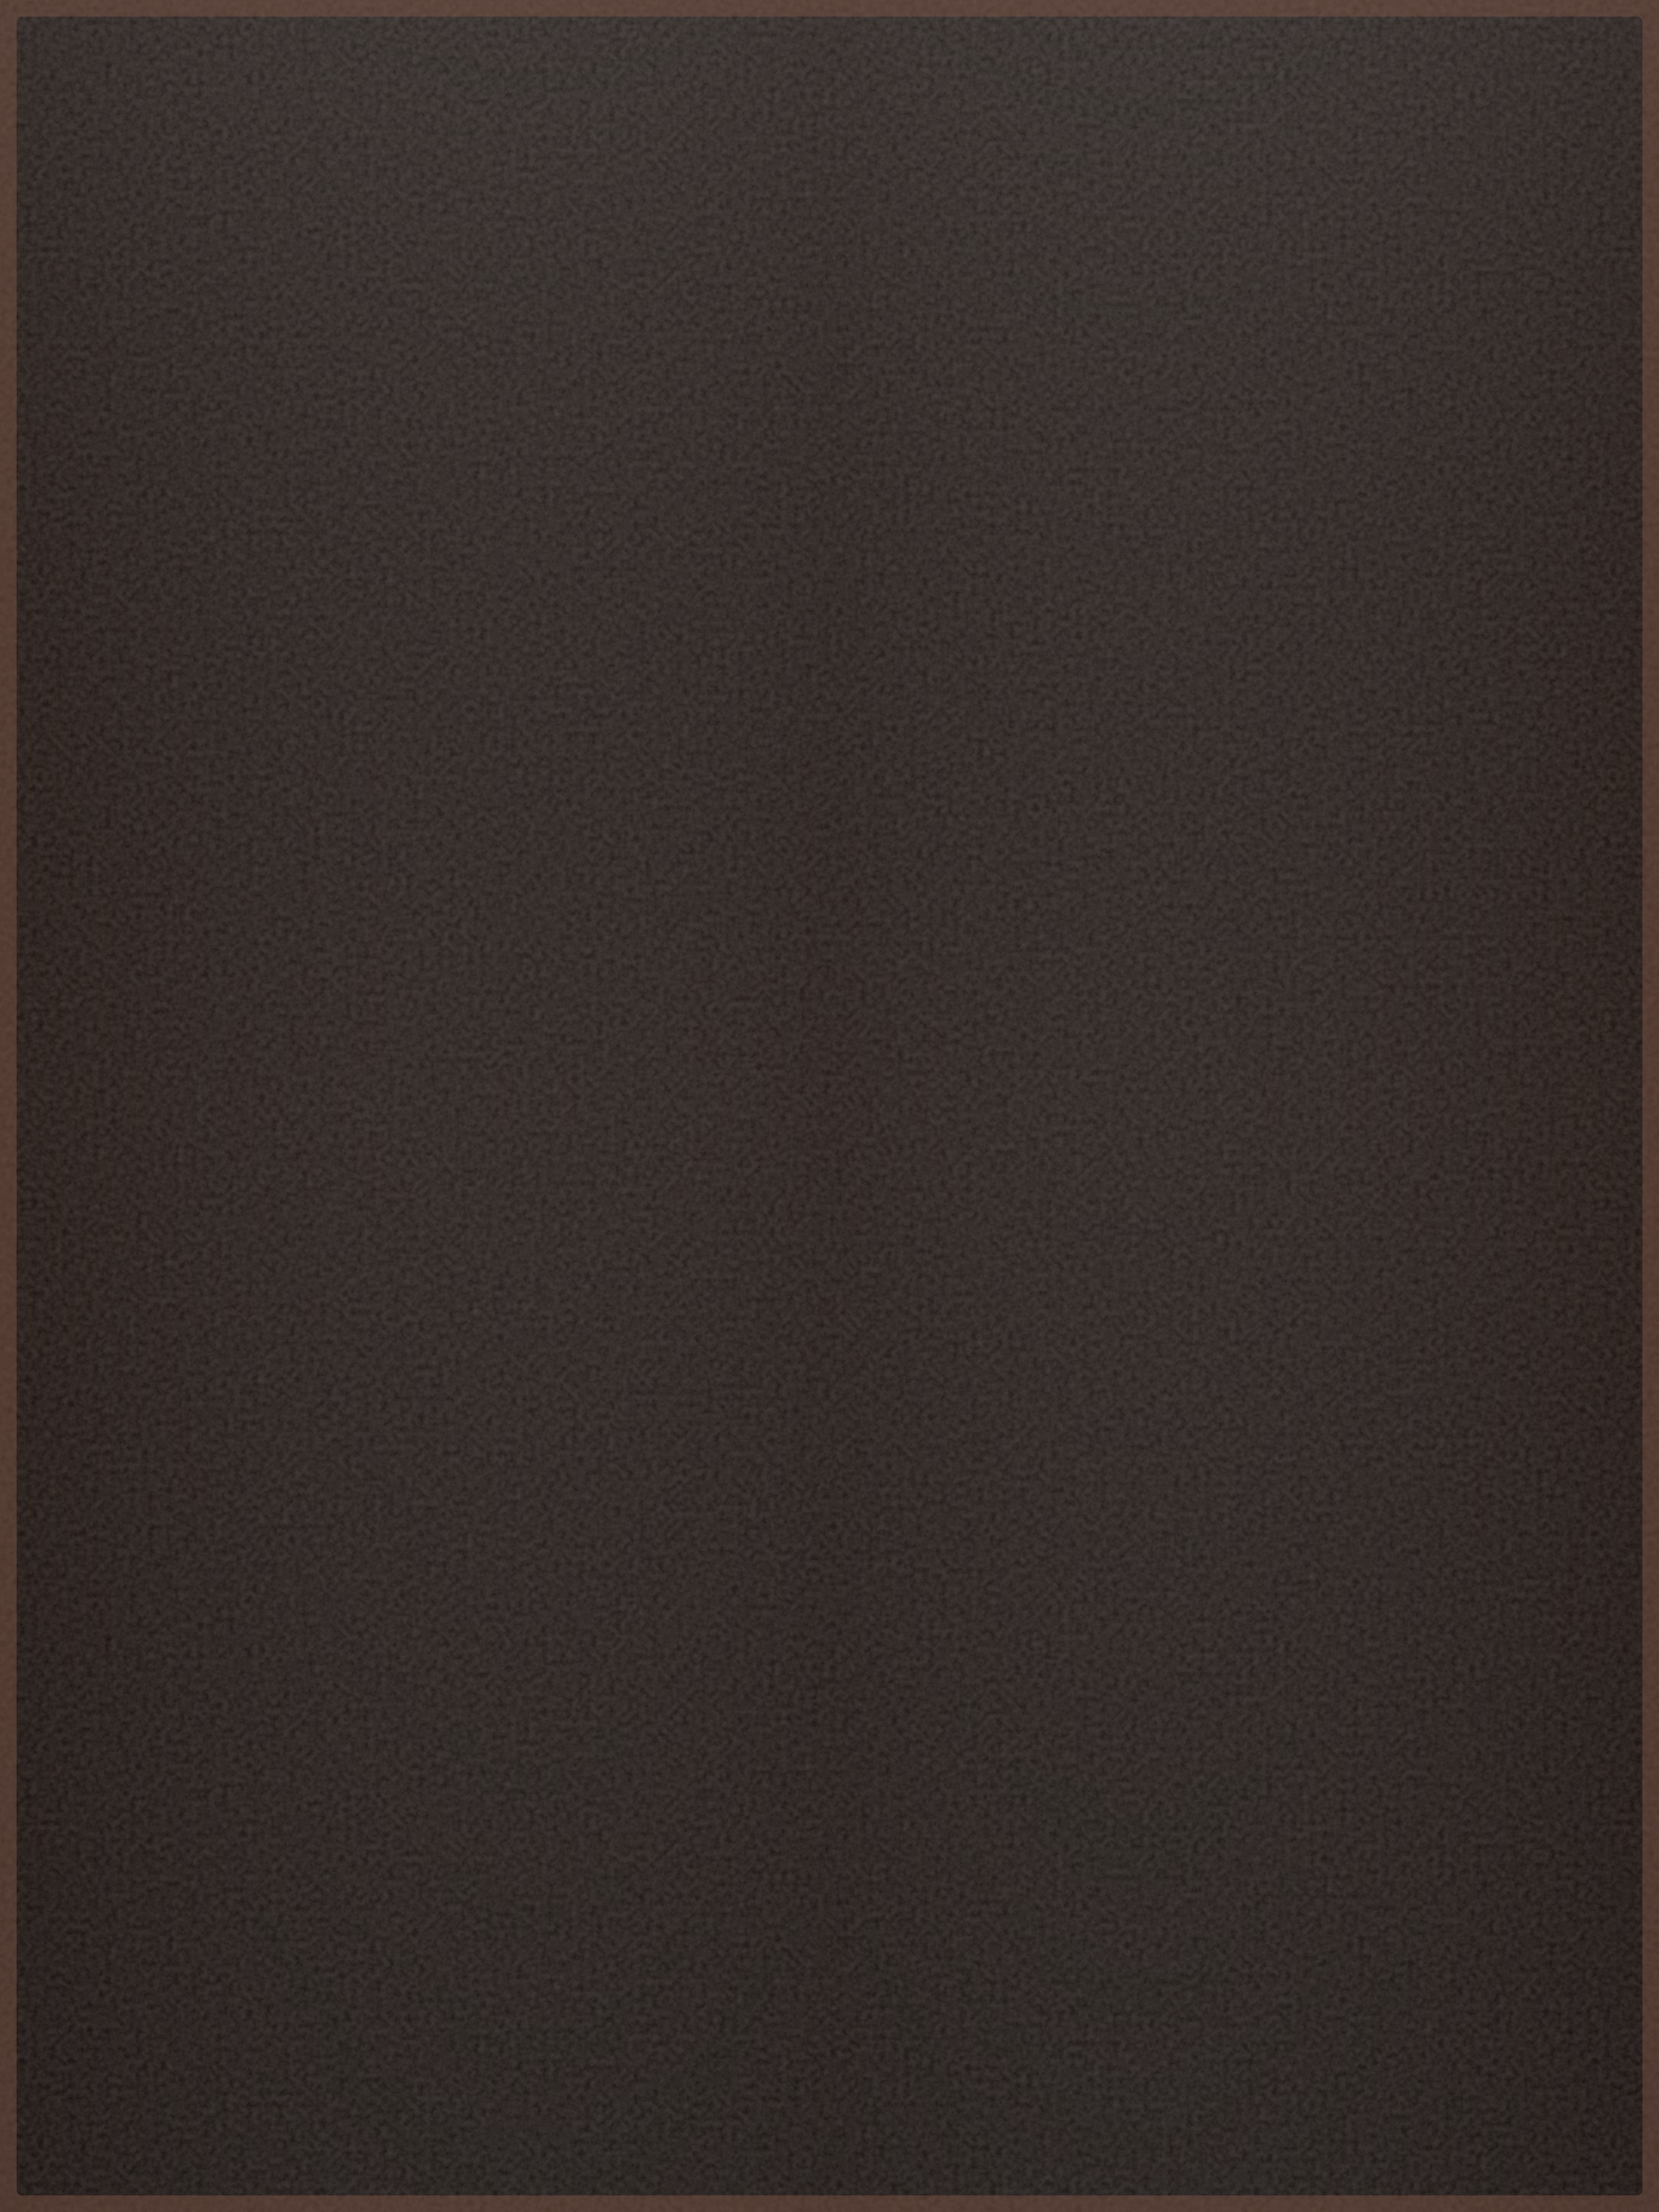
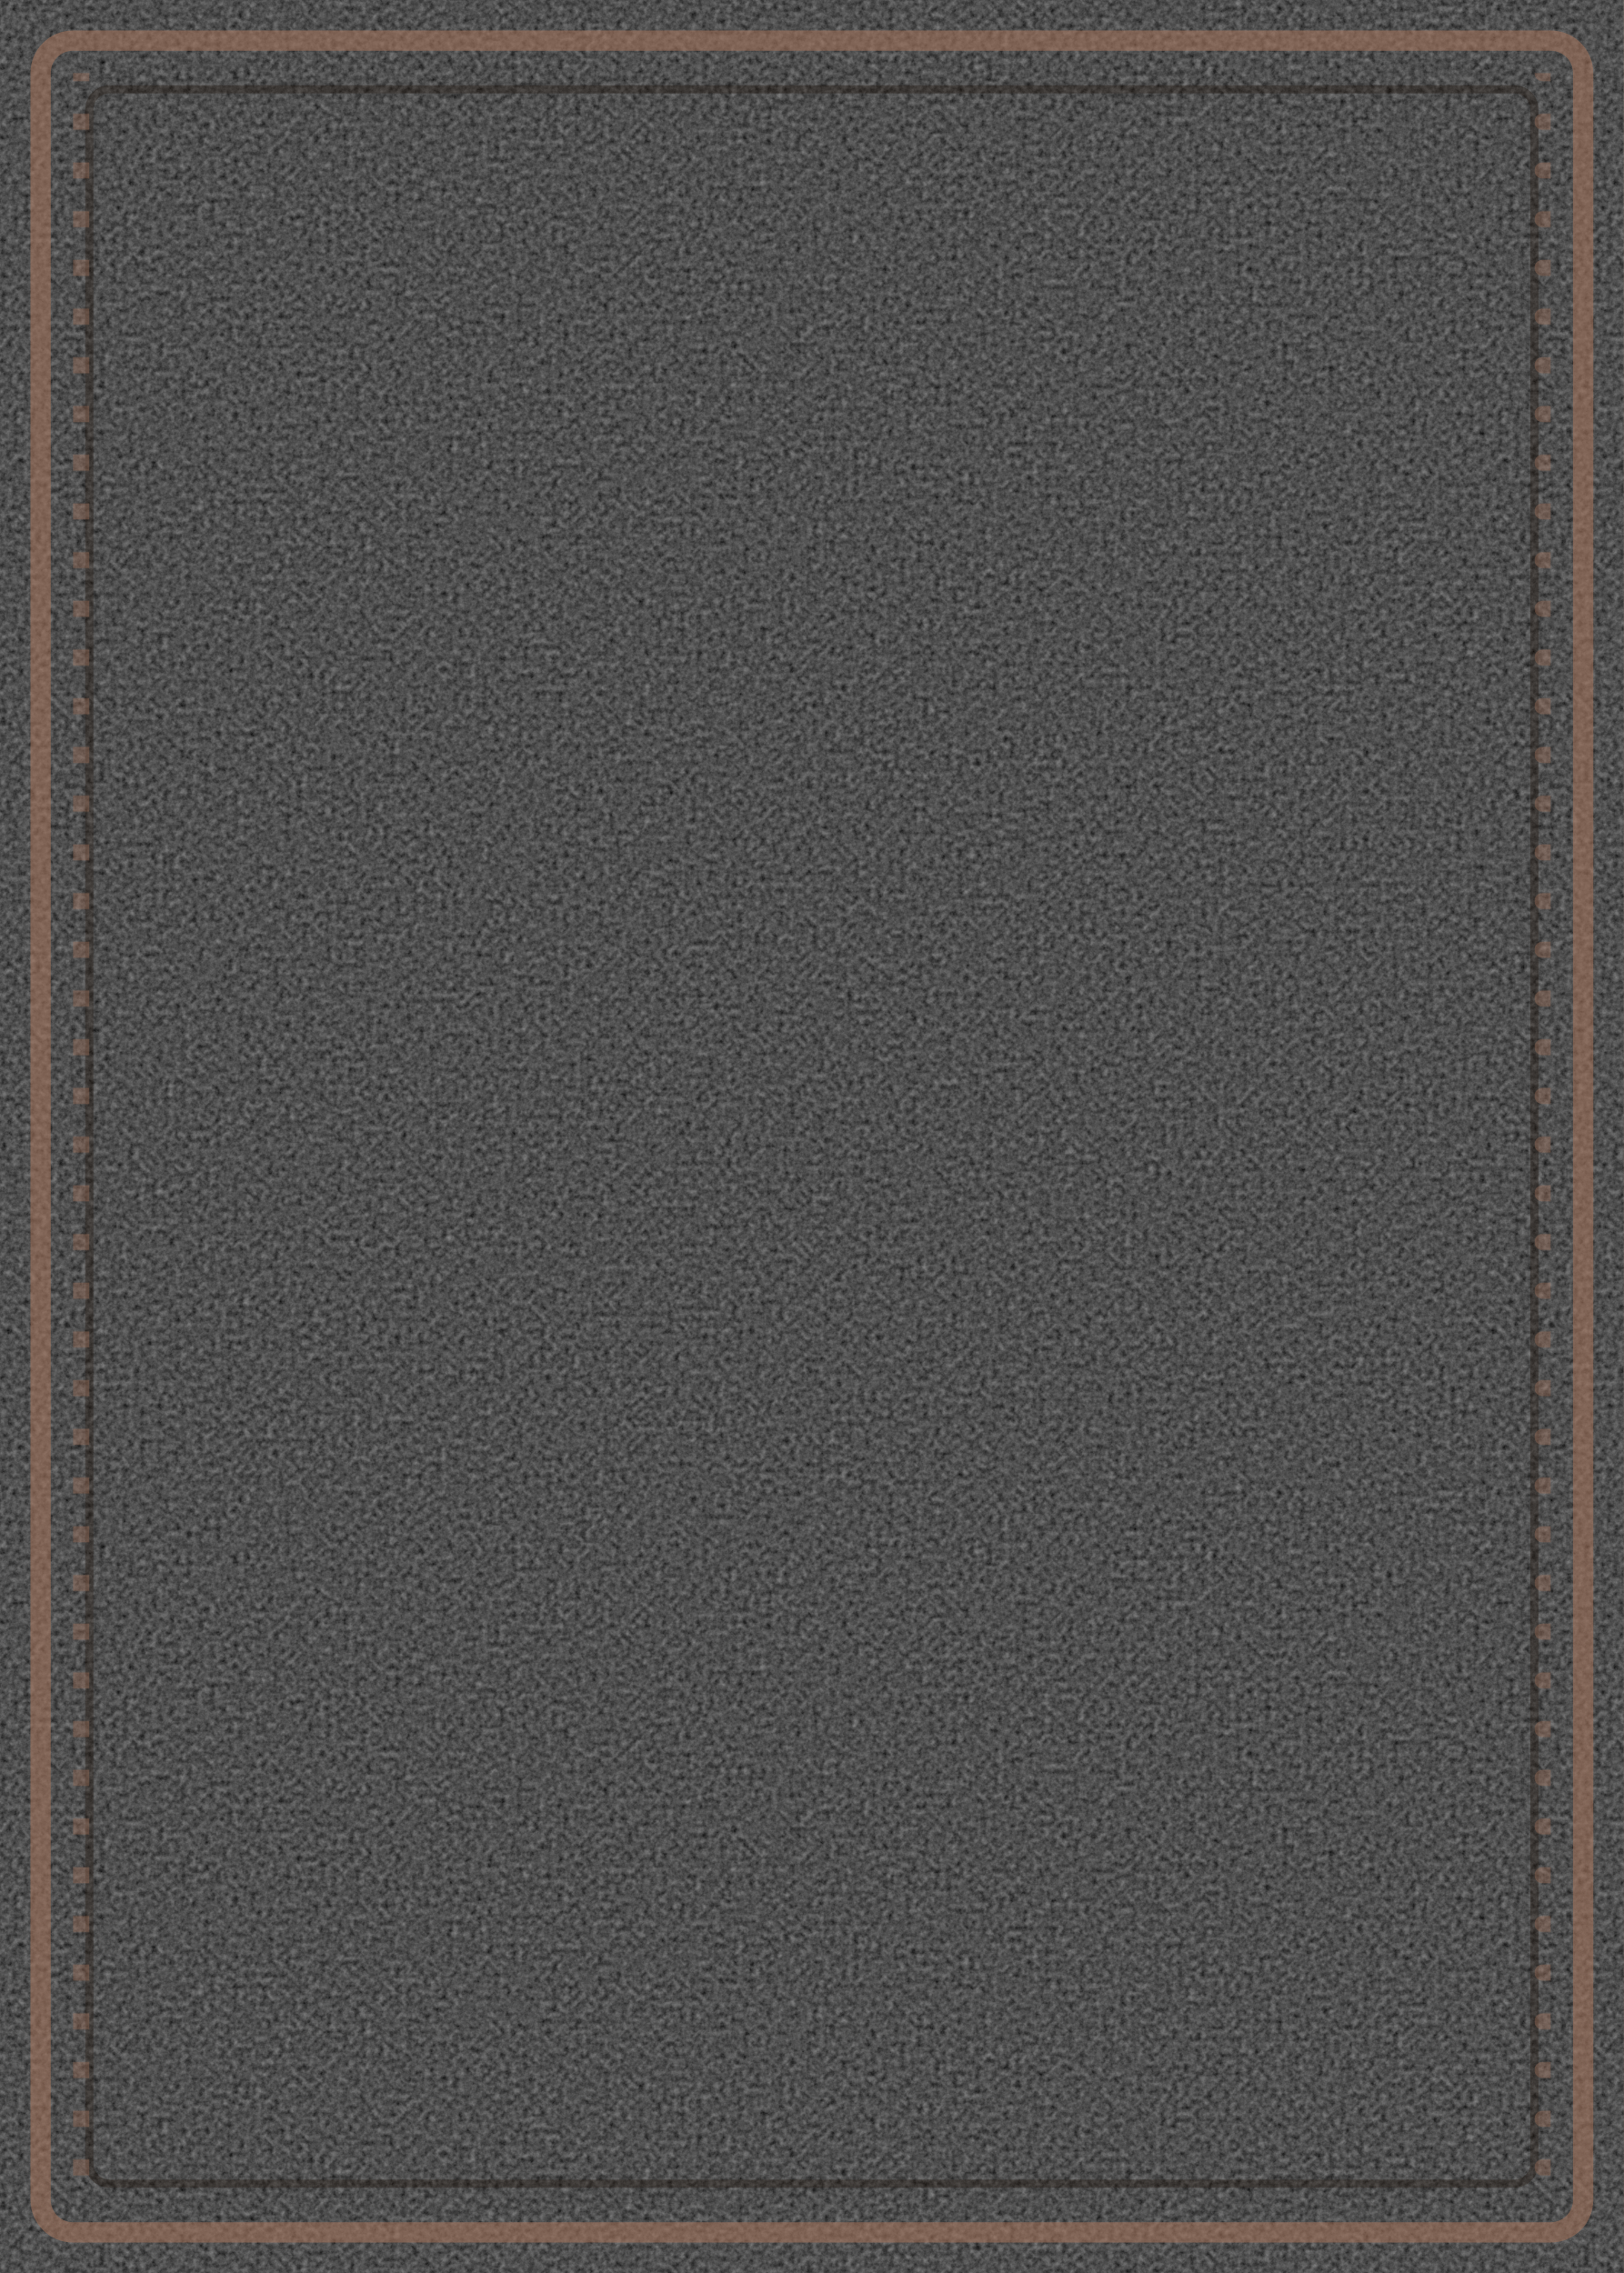
- <svg xmlns="http://www.w3.org/2000/svg" width="300" height="400">
+ <svg xmlns="http://www.w3.org/2000/svg" width="400" height="560">
  <defs>
    <linearGradient id="g1" x1="0" y1="0" x2="1" y2="0">
-       <stop offset="0" stop-color="#5b3a2e" stop-opacity="0.55" />
-       <stop offset="0.5" stop-color="#ffffff" stop-opacity="0.12" />
-       <stop offset="1" stop-color="#5b3a2e" stop-opacity="0.6" />
+       <stop offset="0" stop-color="#1a0f08" stop-opacity="0.70" />
+       <stop offset="0.25" stop-color="#f0d9a8" stop-opacity="0.16" />
+       <stop offset="0.75" stop-color="#f0d9a8" stop-opacity="0.22" />
+       <stop offset="1" stop-color="#1a0f08" stop-opacity="0.65" />
    </linearGradient>
    <linearGradient id="g2" x1="0" y1="0" x2="0" y2="1">
-       <stop offset="0" stop-color="#ffffff" stop-opacity="0.18" />
+       <stop offset="0" stop-color="#f0d9a8" stop-opacity="0.30" />
      <stop offset="0.5" stop-color="transparent" />
-       <stop offset="1" stop-color="#000000" stop-opacity="0.25" />
+       <stop offset="1" stop-color="#1a0f08" stop-opacity="0.35" />
    </linearGradient>
-     <filter id="noise">
-       <feTurbulence type="fractalNoise" baseFrequency="0.9" numOctaves="2" result="n" />
-       <feColorMatrix in="n" type="saturate" values="0" result="gray" />
+     <filter id="grain">
+       <feTurbulence type="fractalNoise" baseFrequency="0.7" numOctaves="3" result="n" />
+       <feColorMatrix in="n" type="saturate" values="0" result="g" />
      <feComponentTransfer>
-         <feFuncA type="linear" slope="0.05" />
+         <feFuncA type="linear" slope="0.32" />
      </feComponentTransfer>
      <feComposite operator="over" in2="SourceGraphic" />
    </filter>
+     <pattern id="stitch" width="26" height="12" patternUnits="userSpaceOnUse">
+       <rect x="0" y="4" width="12" height="4" rx="2" fill="#f0d9a8" fill-opacity="0.55" />
+       <rect x="14" y="4" width="12" height="4" rx="2" fill="#a1715b" fill-opacity="0.4" />
+     </pattern>
  </defs>
-   <rect width="300" height="400" fill="#5b3a2e" />
-   <rect width="300" height="400" fill="url(#g1)" />
-   <rect width="300" height="400" fill="url(#g2)" />
-   <rect width="300" height="400" filter="url(#noise)" opacity="0.7" />
-   <rect width="300" height="400" fill="none" stroke="#7a5544" stroke-width="6" stroke-opacity="0.5" rx="4" />
+   <rect width="400" height="560" fill="#5b3a2e" />
+   <rect width="400" height="560" fill="url(#g1)" />
+   <rect width="400" height="560" fill="url(#g2)" />
+   <rect width="400" height="560" filter="url(#grain)" />
+   <rect x="10" y="10" width="380" height="540" fill="none" stroke="#a1715b" stroke-width="5" stroke-opacity="0.6" rx="8" />
+   <rect x="22" y="22" width="356" height="516" fill="none" stroke="#1a0f08" stroke-width="2" stroke-opacity="0.35" rx="5" />
+   <rect x="18" y="18" width="4" height="524" fill="url(#stitch)" />
+   <rect x="378" y="18" width="4" height="524" fill="url(#stitch)" />
</svg>
